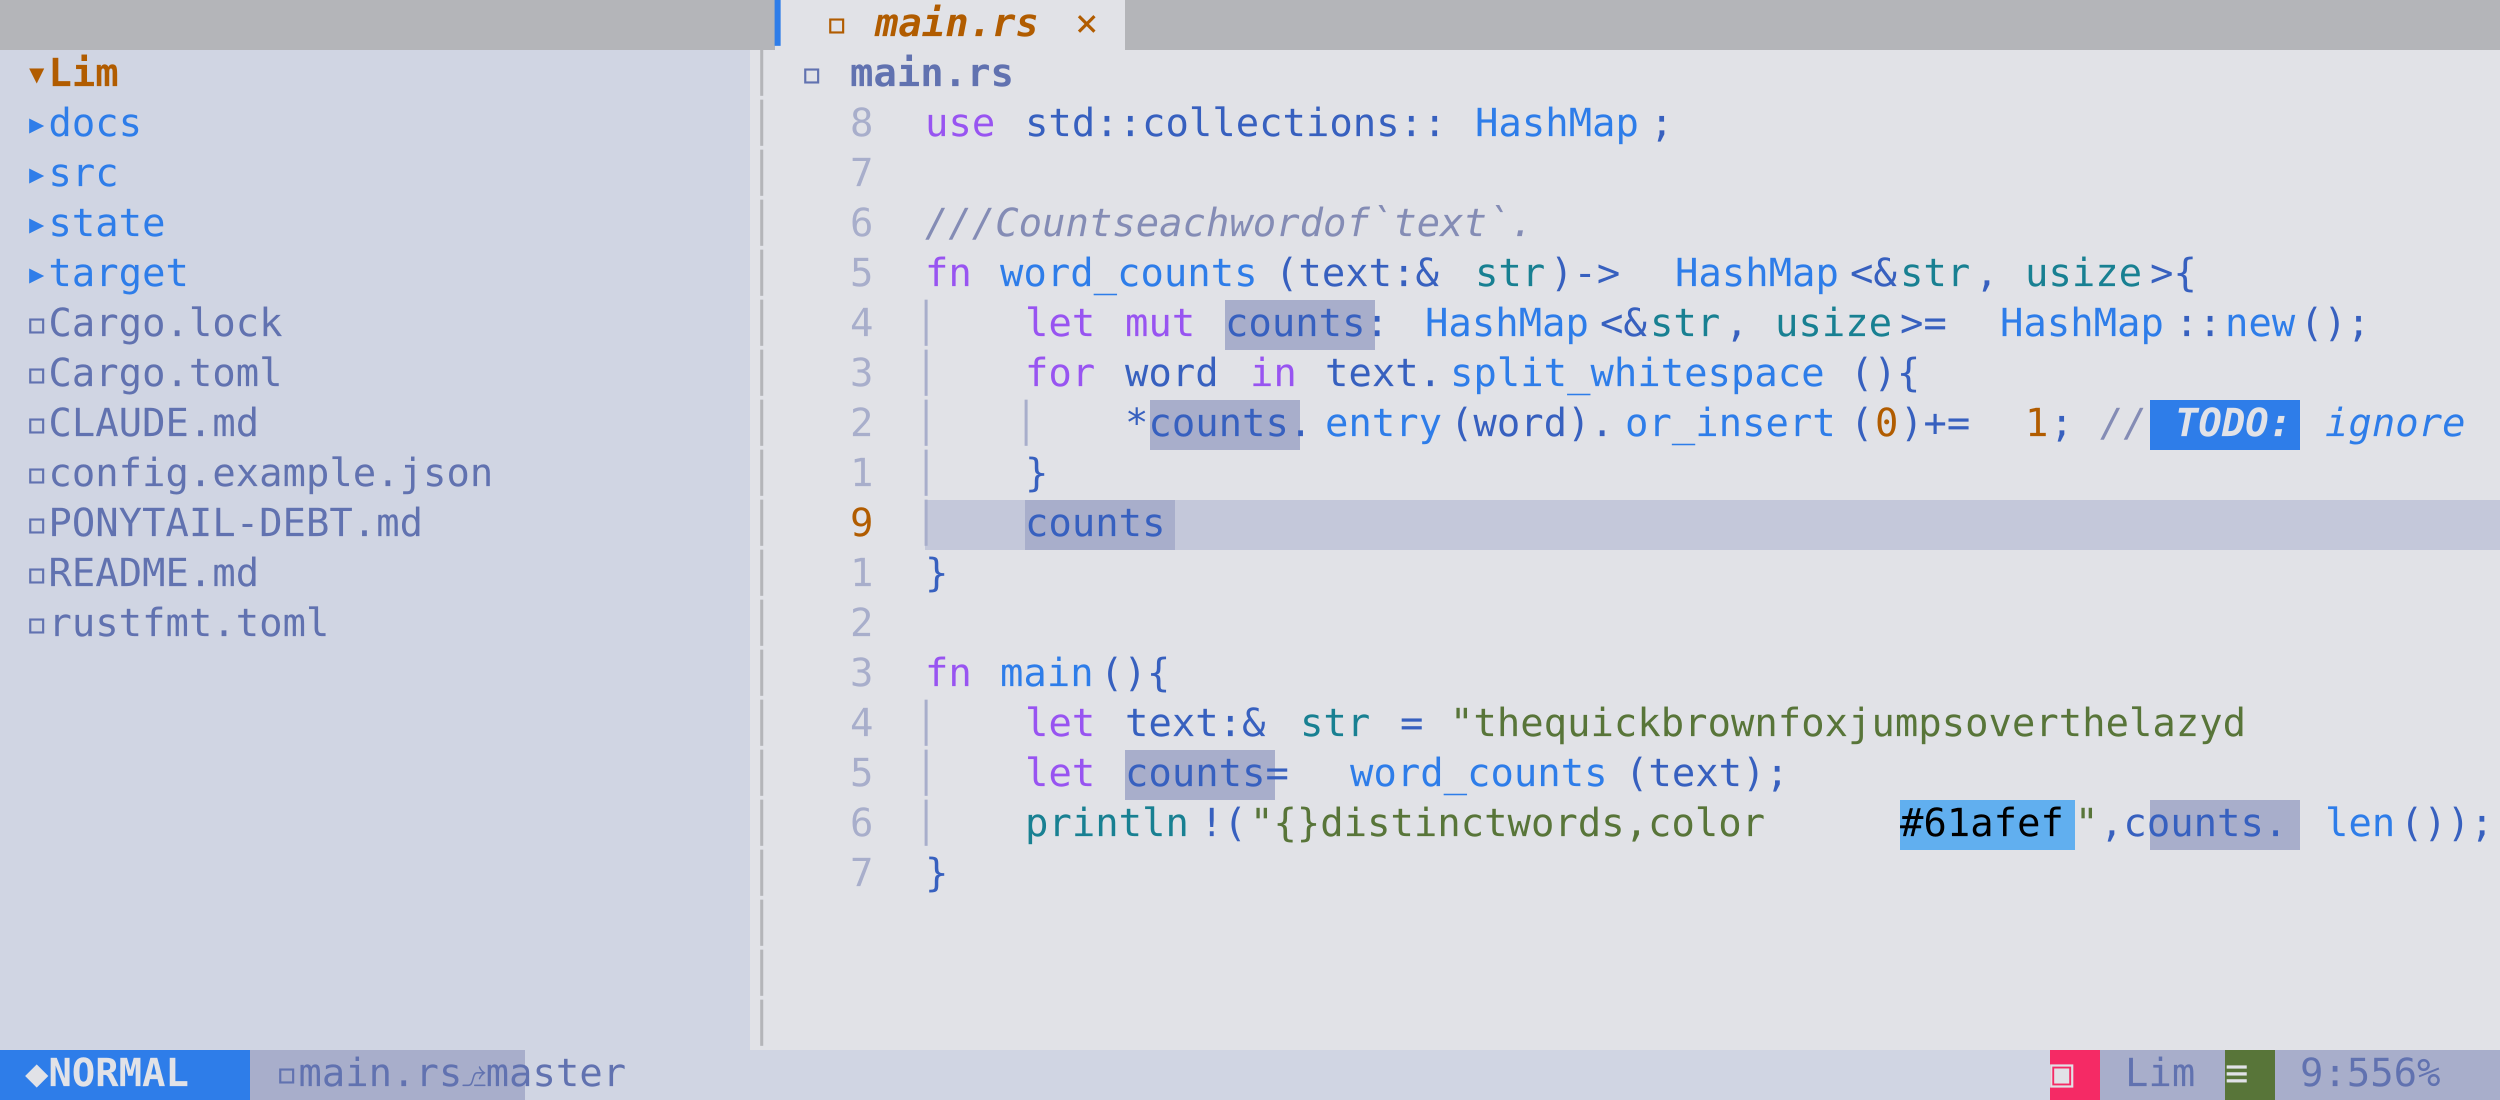
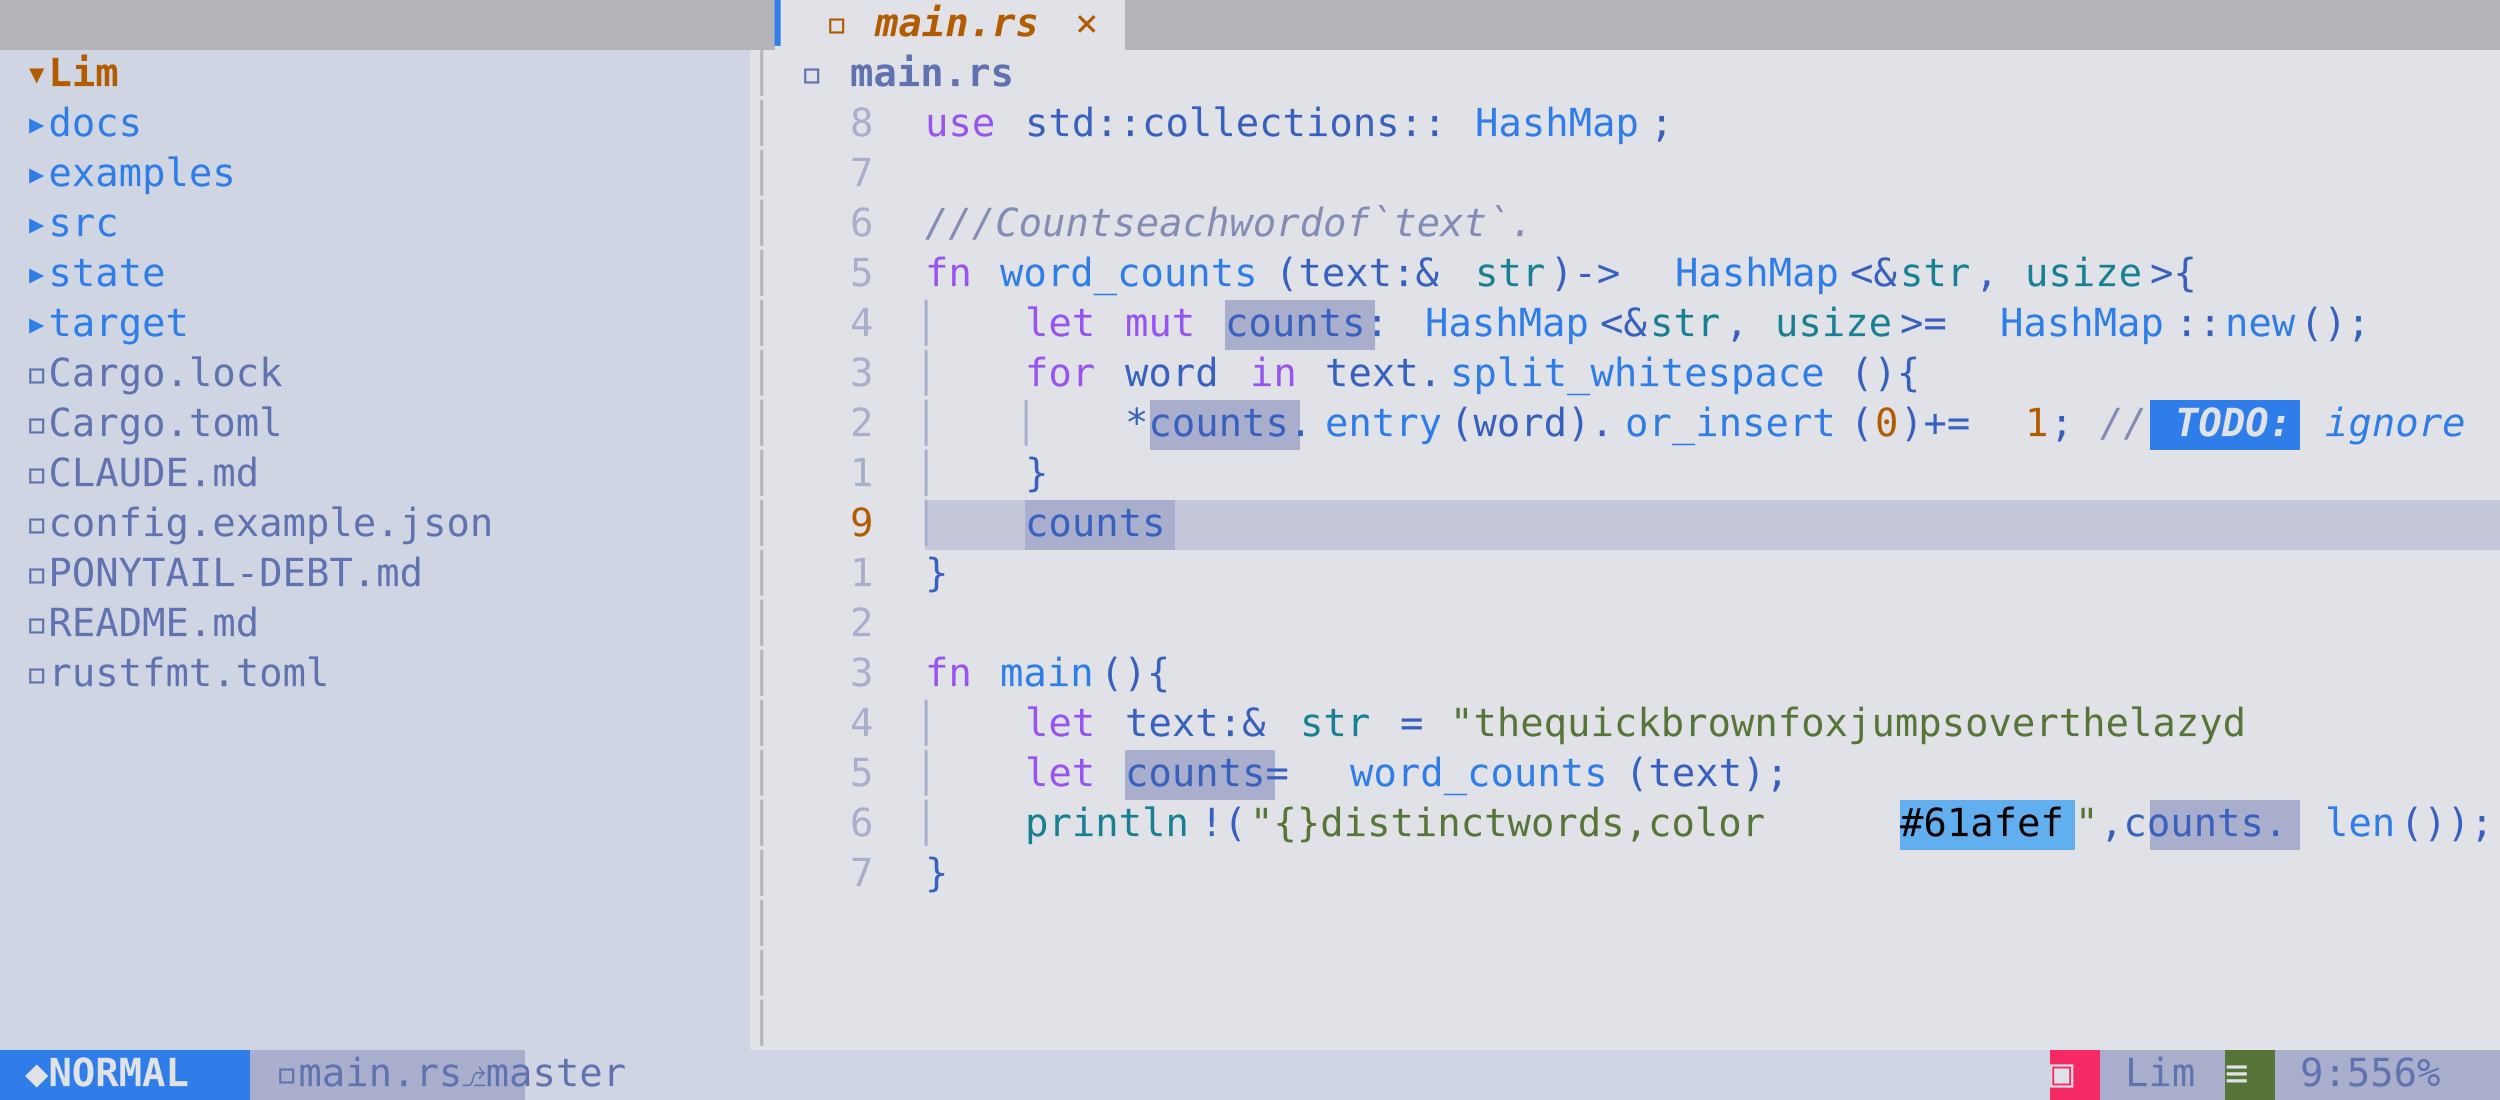
<svg xmlns="http://www.w3.org/2000/svg" width="900" height="396" viewBox="0 0 900 396" font-family="'JetBrainsMono Nerd Font','Symbols Nerd Font','Cascadia Code',Consolas,monospace" font-size="14" xml:space="preserve">
  <rect x="0" y="0" width="279" height="18" fill="#b4b5b9" />
  <rect x="279" y="0" width="126" height="18" fill="#e1e2e7" />
  <rect x="405" y="0" width="495" height="18" fill="#b4b5b9" />
  <text x="279" y="13" fill="#2e7de9">▎</text>
  <text x="297" y="13" fill="#b15c00">▫</text>
  <text x="315 324 333 342 351 360 369" y="13" fill="#b15c00" font-weight="bold" font-style="italic">main.rs</text>
  <text x="387" y="13" fill="#b15c00">×</text>
  <rect x="0" y="18" width="270" height="18" fill="#d0d5e3" />
  <rect x="270" y="18" width="630" height="18" fill="#e1e2e7" />
  <text x="9 27 36 45" y="31" fill="#b15c00" font-weight="bold">▾Lim</text>
  <text x="270" y="31" fill="#b4b5b9">│</text>
  <text x="288" y="31" fill="#6172b0">▫</text>
  <text x="306 315 324 333 342 351 360" y="31" fill="#6172b0" font-weight="bold">main.rs</text>
  <rect x="0" y="36" width="270" height="18" fill="#d0d5e3" />
  <rect x="270" y="36" width="630" height="18" fill="#e1e2e7" />
  <text x="9 27 36 45 54" y="49" fill="#2e7de9">▸docs</text>
  <text x="270" y="49" fill="#b4b5b9">│</text>
  <text x="306" y="49" fill="#a8aecb">8</text>
  <text x="333 342 351" y="49" fill="#9854f1">use</text>
  <text x="369 378 387 396 405 414 423 432 441 450 459 468 477 486 495 504 513 522" y="49" fill="#3760bf">std::collections::</text>
  <text x="531 540 549 558 567 576 585" y="49" fill="#2e7de9">HashMap</text>
  <text x="594" y="49" fill="#3760bf">;</text>
  <rect x="0" y="54" width="270" height="18" fill="#d0d5e3" />
  <rect x="270" y="54" width="630" height="18" fill="#e1e2e7" />
-   <text x="9 27 36 45" y="67" fill="#2e7de9">▸src</text>
+   <text x="9 27 36 45 54 63 72 81 90" y="67" fill="#2e7de9">▸examples</text>
  <text x="270" y="67" fill="#b4b5b9">│</text>
  <text x="306" y="67" fill="#a8aecb">7</text>
  <rect x="0" y="72" width="270" height="18" fill="#d0d5e3" />
  <rect x="270" y="72" width="630" height="18" fill="#e1e2e7" />
-   <text x="9 27 36 45 54 63" y="85" fill="#2e7de9">▸state</text>
+   <text x="9 27 36 45" y="85" fill="#2e7de9">▸src</text>
  <text x="270" y="85" fill="#b4b5b9">│</text>
  <text x="306" y="85" fill="#a8aecb">6</text>
  <text x="333 342 351 369 378 387 396 405 414 432 441 450 459 477 486 495 504 522 531 549 558 567 576 585 594 603" y="85" fill="#848cb5" font-style="italic">///Countseachwordof`text`.</text>
  <rect x="0" y="90" width="270" height="18" fill="#d0d5e3" />
  <rect x="270" y="90" width="630" height="18" fill="#e1e2e7" />
-   <text x="9 27 36 45 54 63 72" y="103" fill="#2e7de9">▸target</text>
+   <text x="9 27 36 45 54 63" y="103" fill="#2e7de9">▸state</text>
  <text x="270" y="103" fill="#b4b5b9">│</text>
  <text x="306" y="103" fill="#a8aecb">5</text>
  <text x="333 342" y="103" fill="#9854f1">fn</text>
  <text x="360 369 378 387 396 405 414 423 432 441 450" y="103" fill="#2e7de9">word_counts</text>
  <text x="459 468 477 486 495 504 522" y="103" fill="#3760bf">(text:&amp;</text>
  <text x="531 540 549" y="103" fill="#188092">str</text>
  <text x="558 576 585" y="103" fill="#3760bf">)-&gt;</text>
  <text x="603 612 621 630 639 648 657" y="103" fill="#2e7de9">HashMap</text>
  <text x="666 675" y="103" fill="#3760bf">&lt;&amp;</text>
  <text x="684 693 702" y="103" fill="#188092">str</text>
  <text x="711" y="103" fill="#3760bf">,</text>
  <text x="729 738 747 756 765" y="103" fill="#188092">usize</text>
  <text x="774 792" y="103" fill="#3760bf">&gt;{</text>
  <rect x="0" y="108" width="270" height="18" fill="#d0d5e3" />
  <rect x="270" y="108" width="171" height="18" fill="#e1e2e7" />
  <rect x="441" y="108" width="54" height="18" fill="#a8aecb" />
  <rect x="495" y="108" width="405" height="18" fill="#e1e2e7" />
-   <text x="9 27 36 45 54 63 72 81 90 99 108" y="121" fill="#6172b0">▫Cargo.lock</text>
+   <text x="9 27 36 45 54 63 72" y="121" fill="#2e7de9">▸target</text>
  <text x="270" y="121" fill="#b4b5b9">│</text>
  <text x="306" y="121" fill="#a8aecb">4</text>
  <text x="333" y="121" fill="#a8aecb">▏</text>
  <text x="369 378 387" y="121" fill="#9854f1">let</text>
  <text x="405 414 423" y="121" fill="#9854f1">mut</text>
  <text x="441 450 459 468 477 486 495" y="121" fill="#3760bf">counts:</text>
  <text x="513 522 531 540 549 558 567" y="121" fill="#2e7de9">HashMap</text>
  <text x="576 585" y="121" fill="#3760bf">&lt;&amp;</text>
  <text x="594 603 612" y="121" fill="#188092">str</text>
  <text x="621" y="121" fill="#3760bf">,</text>
  <text x="639 648 657 666 675" y="121" fill="#188092">usize</text>
  <text x="684 702" y="121" fill="#3760bf">&gt;=</text>
  <text x="720 729 738 747 756 765 774" y="121" fill="#2e7de9">HashMap</text>
  <text x="783 792" y="121" fill="#3760bf">::</text>
  <text x="801 810 819" y="121" fill="#2e7de9">new</text>
  <text x="828 837 846" y="121" fill="#3760bf">();</text>
  <rect x="0" y="126" width="270" height="18" fill="#d0d5e3" />
  <rect x="270" y="126" width="630" height="18" fill="#e1e2e7" />
-   <text x="9 27 36 45 54 63 72 81 90 99 108" y="139" fill="#6172b0">▫Cargo.toml</text>
+   <text x="9 27 36 45 54 63 72 81 90 99 108" y="139" fill="#6172b0">▫Cargo.lock</text>
  <text x="270" y="139" fill="#b4b5b9">│</text>
  <text x="306" y="139" fill="#a8aecb">3</text>
  <text x="333" y="139" fill="#a8aecb">▏</text>
  <text x="369 378 387" y="139" fill="#9854f1">for</text>
  <text x="405 414 423 432" y="139" fill="#3760bf">word</text>
  <text x="450 459" y="139" fill="#9854f1">in</text>
  <text x="477 486 495 504 513" y="139" fill="#3760bf">text.</text>
  <text x="522 531 540 549 558 567 576 585 594 603 612 621 630 639 648 657" y="139" fill="#2e7de9">split_whitespace</text>
  <text x="666 675 693" y="139" fill="#3760bf">(){</text>
  <rect x="0" y="144" width="270" height="18" fill="#d0d5e3" />
  <rect x="270" y="144" width="144" height="18" fill="#e1e2e7" />
  <rect x="414" y="144" width="54" height="18" fill="#a8aecb" />
  <rect x="468" y="144" width="306" height="18" fill="#e1e2e7" />
  <rect x="774" y="144" width="54" height="18" fill="#2e7de9" />
  <rect x="828" y="144" width="72" height="18" fill="#e1e2e7" />
-   <text x="9 27 36 45 54 63 72 81 90 99" y="157" fill="#6172b0">▫CLAUDE.md</text>
+   <text x="9 27 36 45 54 63 72 81 90 99 108" y="157" fill="#6172b0">▫Cargo.toml</text>
  <text x="270" y="157" fill="#b4b5b9">│</text>
  <text x="306" y="157" fill="#a8aecb">2</text>
  <text x="333" y="157" fill="#a8aecb">▏</text>
  <text x="369" y="157" fill="#a8aecb">▏</text>
  <text x="405 414 423 432 441 450 459 468" y="157" fill="#3760bf">*counts.</text>
  <text x="477 486 495 504 513" y="157" fill="#2e7de9">entry</text>
  <text x="522 531 540 549 558 567 576" y="157" fill="#3760bf">(word).</text>
  <text x="585 594 603 612 621 630 639 648 657" y="157" fill="#2e7de9">or_insert</text>
  <text x="666" y="157" fill="#3760bf">(</text>
  <text x="675" y="157" fill="#b15c00">0</text>
  <text x="684 702 711" y="157" fill="#3760bf">)+=</text>
  <text x="729" y="157" fill="#b15c00">1</text>
  <text x="738" y="157" fill="#3760bf">;</text>
  <text x="756 765" y="157" fill="#848cb5" font-style="italic">//</text>
  <text x="783 792 801 810 819" y="157" fill="#e1e2e7" font-weight="bold" font-style="italic">TODO:</text>
  <text x="837 846 855 864 873 882" y="157" fill="#2e7de9" font-style="italic">ignore</text>
  <rect x="0" y="162" width="270" height="18" fill="#d0d5e3" />
  <rect x="270" y="162" width="630" height="18" fill="#e1e2e7" />
-   <text x="9 27 36 45 54 63 72 81 90 99 108 117 126 135 144 153 162 171 180 189" y="175" fill="#6172b0">▫config.example.json</text>
+   <text x="9 27 36 45 54 63 72 81 90 99" y="175" fill="#6172b0">▫CLAUDE.md</text>
  <text x="270" y="175" fill="#b4b5b9">│</text>
  <text x="306" y="175" fill="#a8aecb">1</text>
  <text x="333" y="175" fill="#a8aecb">▏</text>
  <text x="369" y="175" fill="#3760bf">}</text>
  <rect x="0" y="180" width="270" height="18" fill="#d0d5e3" />
  <rect x="270" y="180" width="63" height="18" fill="#e1e2e7" />
  <rect x="333" y="180" width="36" height="18" fill="#c4c8da" />
  <rect x="369" y="180" width="54" height="18" fill="#a8aecb" />
  <rect x="423" y="180" width="477" height="18" fill="#c4c8da" />
-   <text x="9 27 36 45 54 63 72 81 90 99 108 117 126 135 144 153 162" y="193" fill="#6172b0">▫PONYTAIL-DEBT.md</text>
+   <text x="9 27 36 45 54 63 72 81 90 99 108 117 126 135 144 153 162 171 180 189" y="193" fill="#6172b0">▫config.example.json</text>
  <text x="270" y="193" fill="#b4b5b9">│</text>
  <text x="306" y="193" fill="#b15c00">9</text>
  <text x="333" y="193" fill="#a8aecb">▏</text>
  <text x="369 378 387 396 405 414" y="193" fill="#3760bf">counts</text>
  <rect x="0" y="198" width="270" height="18" fill="#d0d5e3" />
  <rect x="270" y="198" width="630" height="18" fill="#e1e2e7" />
-   <text x="9 27 36 45 54 63 72 81 90 99" y="211" fill="#6172b0">▫README.md</text>
+   <text x="9 27 36 45 54 63 72 81 90 99 108 117 126 135 144 153 162" y="211" fill="#6172b0">▫PONYTAIL-DEBT.md</text>
  <text x="270" y="211" fill="#b4b5b9">│</text>
  <text x="306" y="211" fill="#a8aecb">1</text>
  <text x="333" y="211" fill="#3760bf">}</text>
  <rect x="0" y="216" width="270" height="18" fill="#d0d5e3" />
  <rect x="270" y="216" width="630" height="18" fill="#e1e2e7" />
-   <text x="9 27 36 45 54 63 72 81 90 99 108 117 126" y="229" fill="#6172b0">▫rustfmt.toml</text>
+   <text x="9 27 36 45 54 63 72 81 90 99" y="229" fill="#6172b0">▫README.md</text>
  <text x="270" y="229" fill="#b4b5b9">│</text>
  <text x="306" y="229" fill="#a8aecb">2</text>
  <rect x="0" y="234" width="270" height="18" fill="#d0d5e3" />
  <rect x="270" y="234" width="630" height="18" fill="#e1e2e7" />
+   <text x="9 27 36 45 54 63 72 81 90 99 108 117 126" y="247" fill="#6172b0">▫rustfmt.toml</text>
  <text x="270" y="247" fill="#b4b5b9">│</text>
  <text x="306" y="247" fill="#a8aecb">3</text>
  <text x="333 342" y="247" fill="#9854f1">fn</text>
  <text x="360 369 378 387" y="247" fill="#2e7de9">main</text>
  <text x="396 405 423" y="247" fill="#3760bf">(){</text>
  <rect x="0" y="252" width="270" height="18" fill="#d0d5e3" />
  <rect x="270" y="252" width="630" height="18" fill="#e1e2e7" />
  <text x="270" y="265" fill="#b4b5b9">│</text>
  <text x="306" y="265" fill="#a8aecb">4</text>
  <text x="333" y="265" fill="#a8aecb">▏</text>
  <text x="369 378 387" y="265" fill="#9854f1">let</text>
  <text x="405 414 423 432 441 459" y="265" fill="#3760bf">text:&amp;</text>
  <text x="468 477 486" y="265" fill="#188092">str</text>
  <text x="504" y="265" fill="#3760bf">=</text>
  <text x="522 531 540 549 567 576 585 594 603 621 630 639 648 657 675 684 693 711 720 729 738 747 765 774 783 792 810 819 828 846 855 864 873 891" y="265" fill="#587539">"thequickbrownfoxjumpsoverthelazyd</text>
  <rect x="0" y="270" width="270" height="18" fill="#d0d5e3" />
  <rect x="270" y="270" width="135" height="18" fill="#e1e2e7" />
  <rect x="405" y="270" width="54" height="18" fill="#a8aecb" />
  <rect x="459" y="270" width="441" height="18" fill="#e1e2e7" />
  <text x="270" y="283" fill="#b4b5b9">│</text>
  <text x="306" y="283" fill="#a8aecb">5</text>
  <text x="333" y="283" fill="#a8aecb">▏</text>
  <text x="369 378 387" y="283" fill="#9854f1">let</text>
  <text x="405 414 423 432 441 450 468" y="283" fill="#3760bf">counts=</text>
  <text x="486 495 504 513 522 531 540 549 558 567 576" y="283" fill="#2e7de9">word_counts</text>
  <text x="585 594 603 612 621 630 639" y="283" fill="#3760bf">(text);</text>
  <rect x="0" y="288" width="270" height="18" fill="#d0d5e3" />
  <rect x="270" y="288" width="414" height="18" fill="#e1e2e7" />
  <rect x="684" y="288" width="63" height="18" fill="#61afef" />
  <rect x="747" y="288" width="27" height="18" fill="#e1e2e7" />
  <rect x="774" y="288" width="54" height="18" fill="#a8aecb" />
  <rect x="828" y="288" width="72" height="18" fill="#e1e2e7" />
  <text x="270" y="301" fill="#b4b5b9">│</text>
  <text x="306" y="301" fill="#a8aecb">6</text>
  <text x="333" y="301" fill="#a8aecb">▏</text>
  <text x="369 378 387 396 405 414 423" y="301" fill="#188092">println</text>
  <text x="432 441" y="301" fill="#3760bf">!(</text>
  <text x="450 459 468 486 495 504 513 522 531 540 549 567 576 585 594 603 612 630 639 648 657 666" y="301" fill="#587539">"{}distinctwords,color</text>
  <text x="684 693 702 711 720 729 738" y="301" fill="#000000">#61afef</text>
  <text x="747" y="301" fill="#587539">"</text>
  <text x="756 774 783 792 801 810 819 828" y="301" fill="#3760bf">,counts.</text>
  <text x="837 846 855" y="301" fill="#2e7de9">len</text>
  <text x="864 873 882 891" y="301" fill="#3760bf">());</text>
  <rect x="0" y="306" width="270" height="18" fill="#d0d5e3" />
  <rect x="270" y="306" width="630" height="18" fill="#e1e2e7" />
  <text x="270" y="319" fill="#b4b5b9">│</text>
  <text x="306" y="319" fill="#a8aecb">7</text>
  <text x="333" y="319" fill="#3760bf">}</text>
  <rect x="0" y="324" width="270" height="18" fill="#d0d5e3" />
  <rect x="270" y="324" width="630" height="18" fill="#e1e2e7" />
  <text x="270" y="337" fill="#b4b5b9">│</text>
  <rect x="0" y="342" width="270" height="18" fill="#d0d5e3" />
  <rect x="270" y="342" width="630" height="18" fill="#e1e2e7" />
  <text x="270" y="355" fill="#b4b5b9">│</text>
  <rect x="0" y="360" width="270" height="18" fill="#d0d5e3" />
  <rect x="270" y="360" width="630" height="18" fill="#e1e2e7" />
  <text x="270" y="373" fill="#b4b5b9">│</text>
  <rect x="0" y="378" width="90" height="18" fill="#2e7de9" />
  <rect x="90" y="378" width="99" height="18" fill="#a8aecb" />
  <rect x="189" y="378" width="549" height="18" fill="#d0d5e3" />
  <rect x="738" y="378" width="18" height="18" fill="#f52a65" />
  <rect x="756" y="378" width="45" height="18" fill="#a8aecb" />
  <rect x="801" y="378" width="18" height="18" fill="#587539" />
  <rect x="819" y="378" width="81" height="18" fill="#a8aecb" />
  <text x="9 27 36 45 54 63 72" y="391" fill="#e1e2e7" font-weight="bold">◆NORMAL</text>
  <text x="99 117 126 135 144 153 162 171 198 216 225 234 243 252 261" y="391" fill="#6172b0">▫main.rs⎇master</text>
  <text x="738" y="391" fill="#e1e2e7">▣</text>
  <text x="765 774 783" y="391" fill="#6172b0">Lim</text>
  <text x="801" y="391" fill="#e1e2e7">≡</text>
  <text x="828 837 846 864 873 882" y="391" fill="#6172b0">9:556%</text>
</svg>
